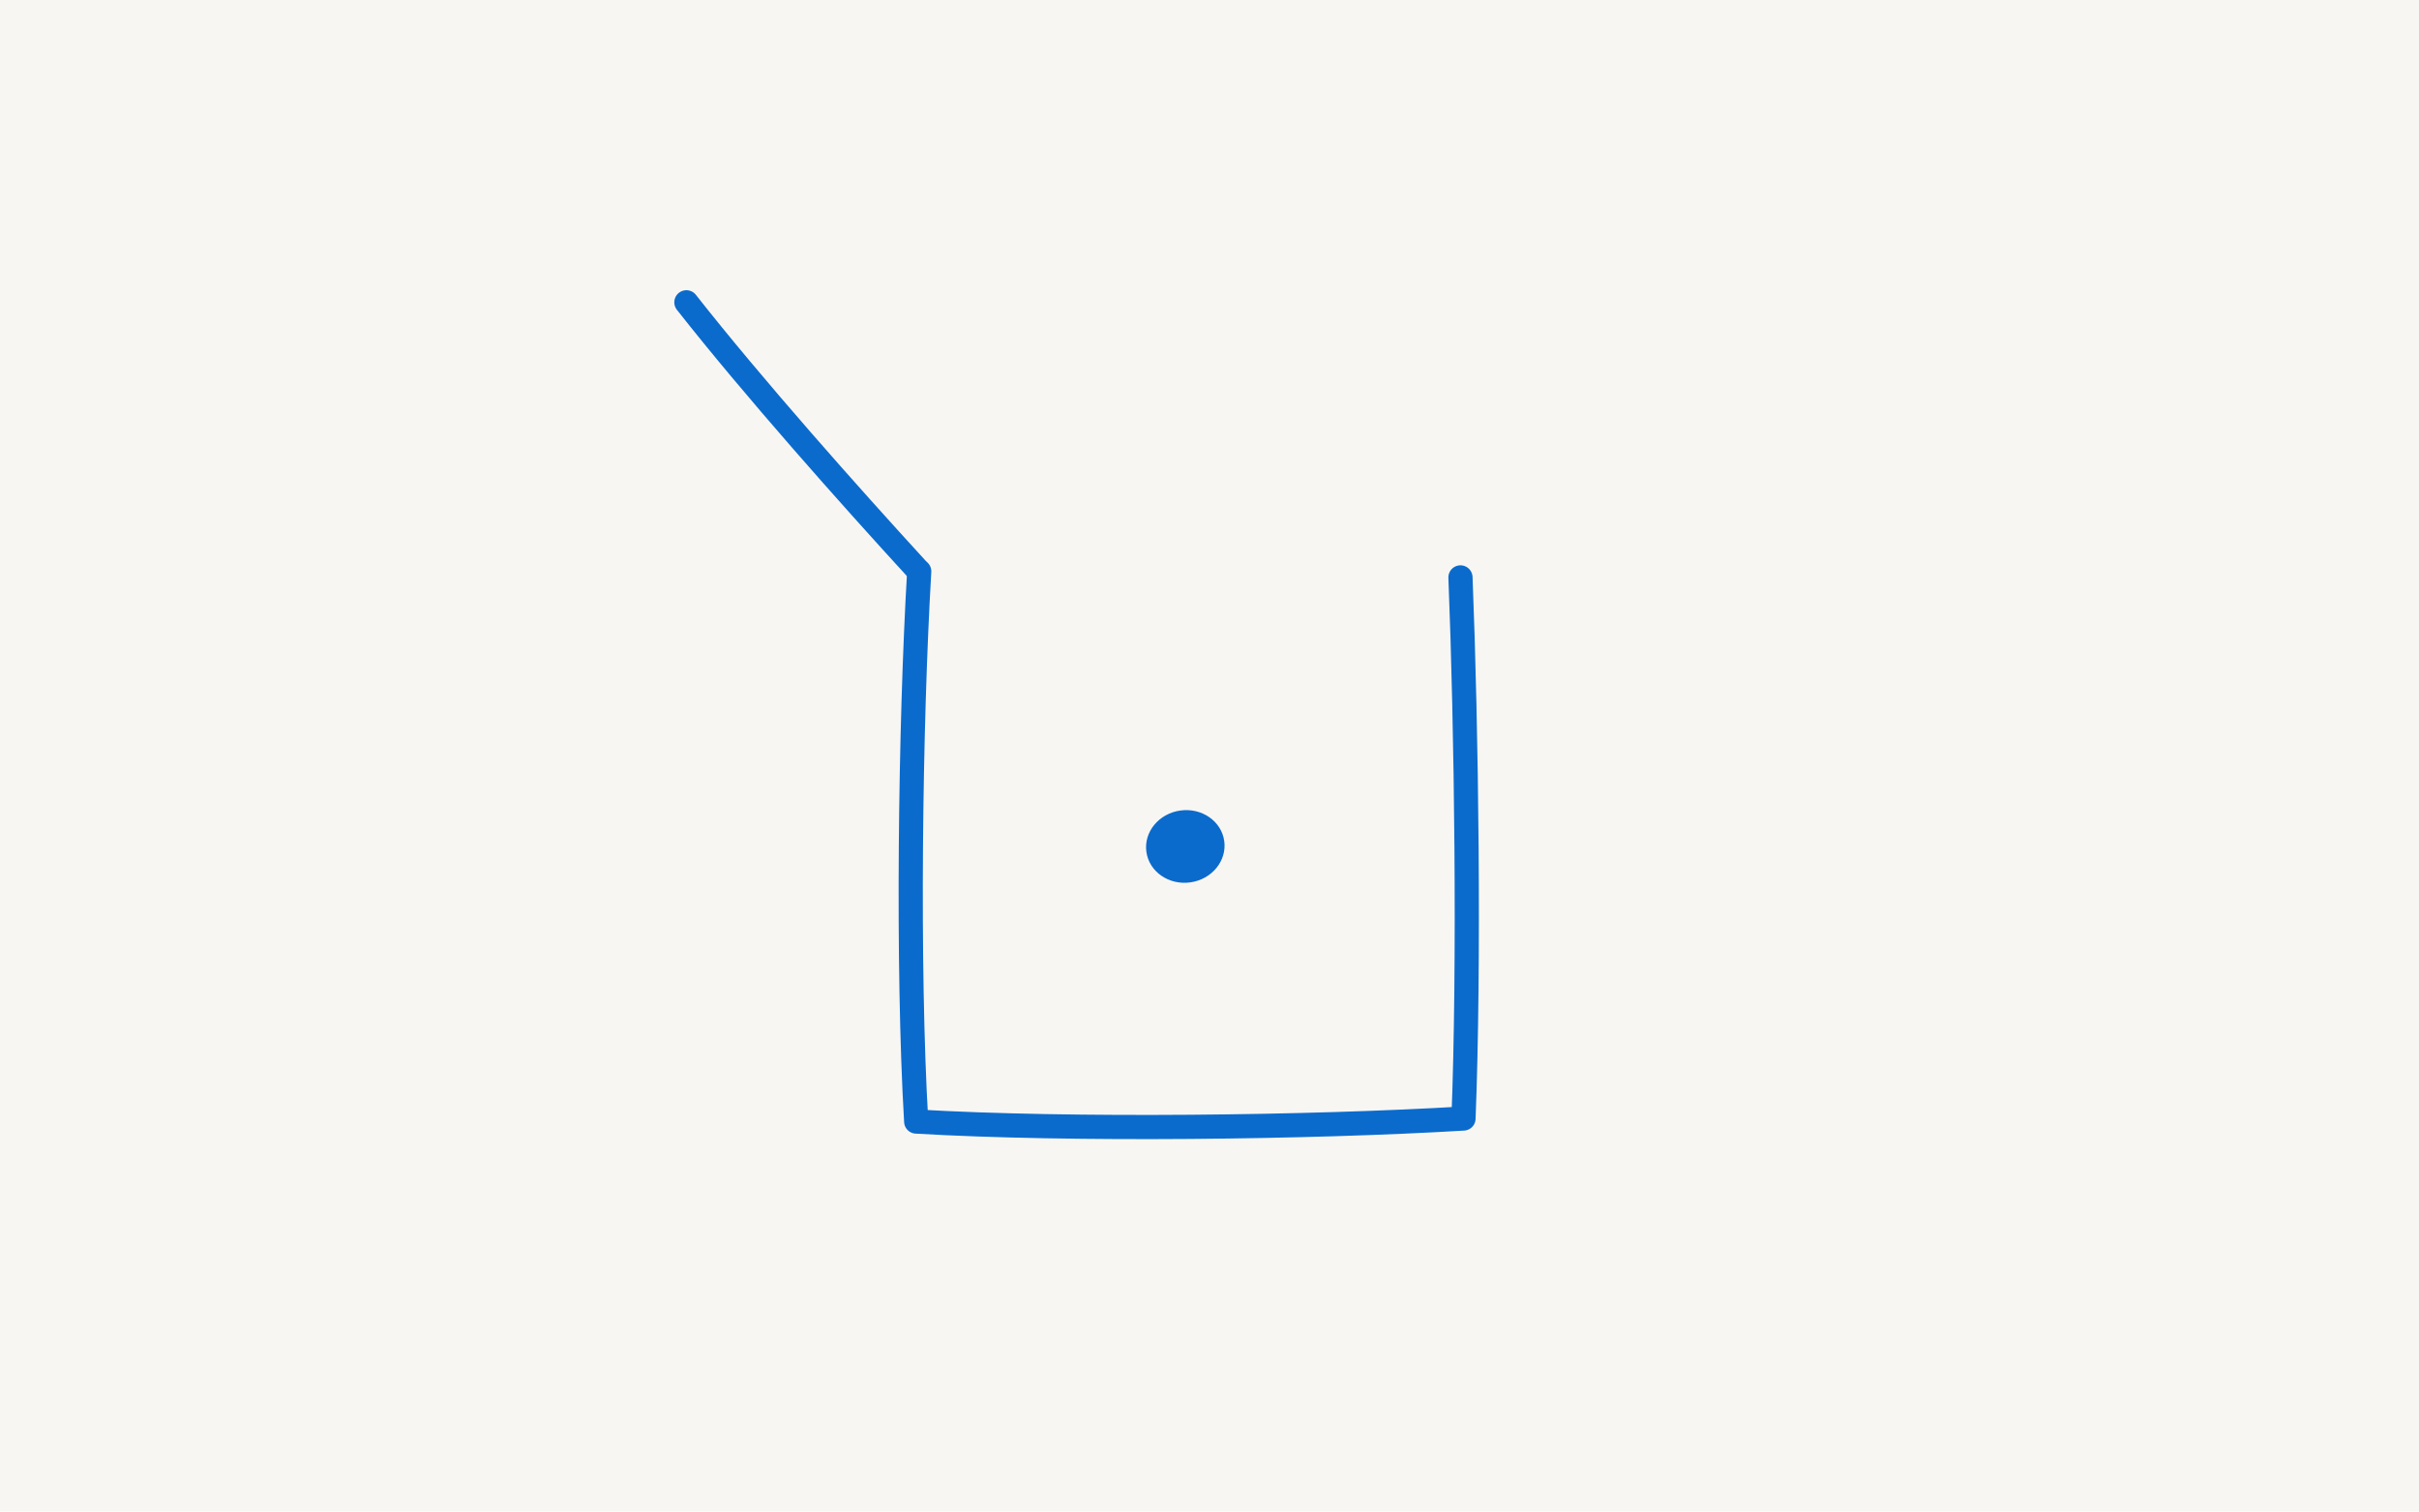
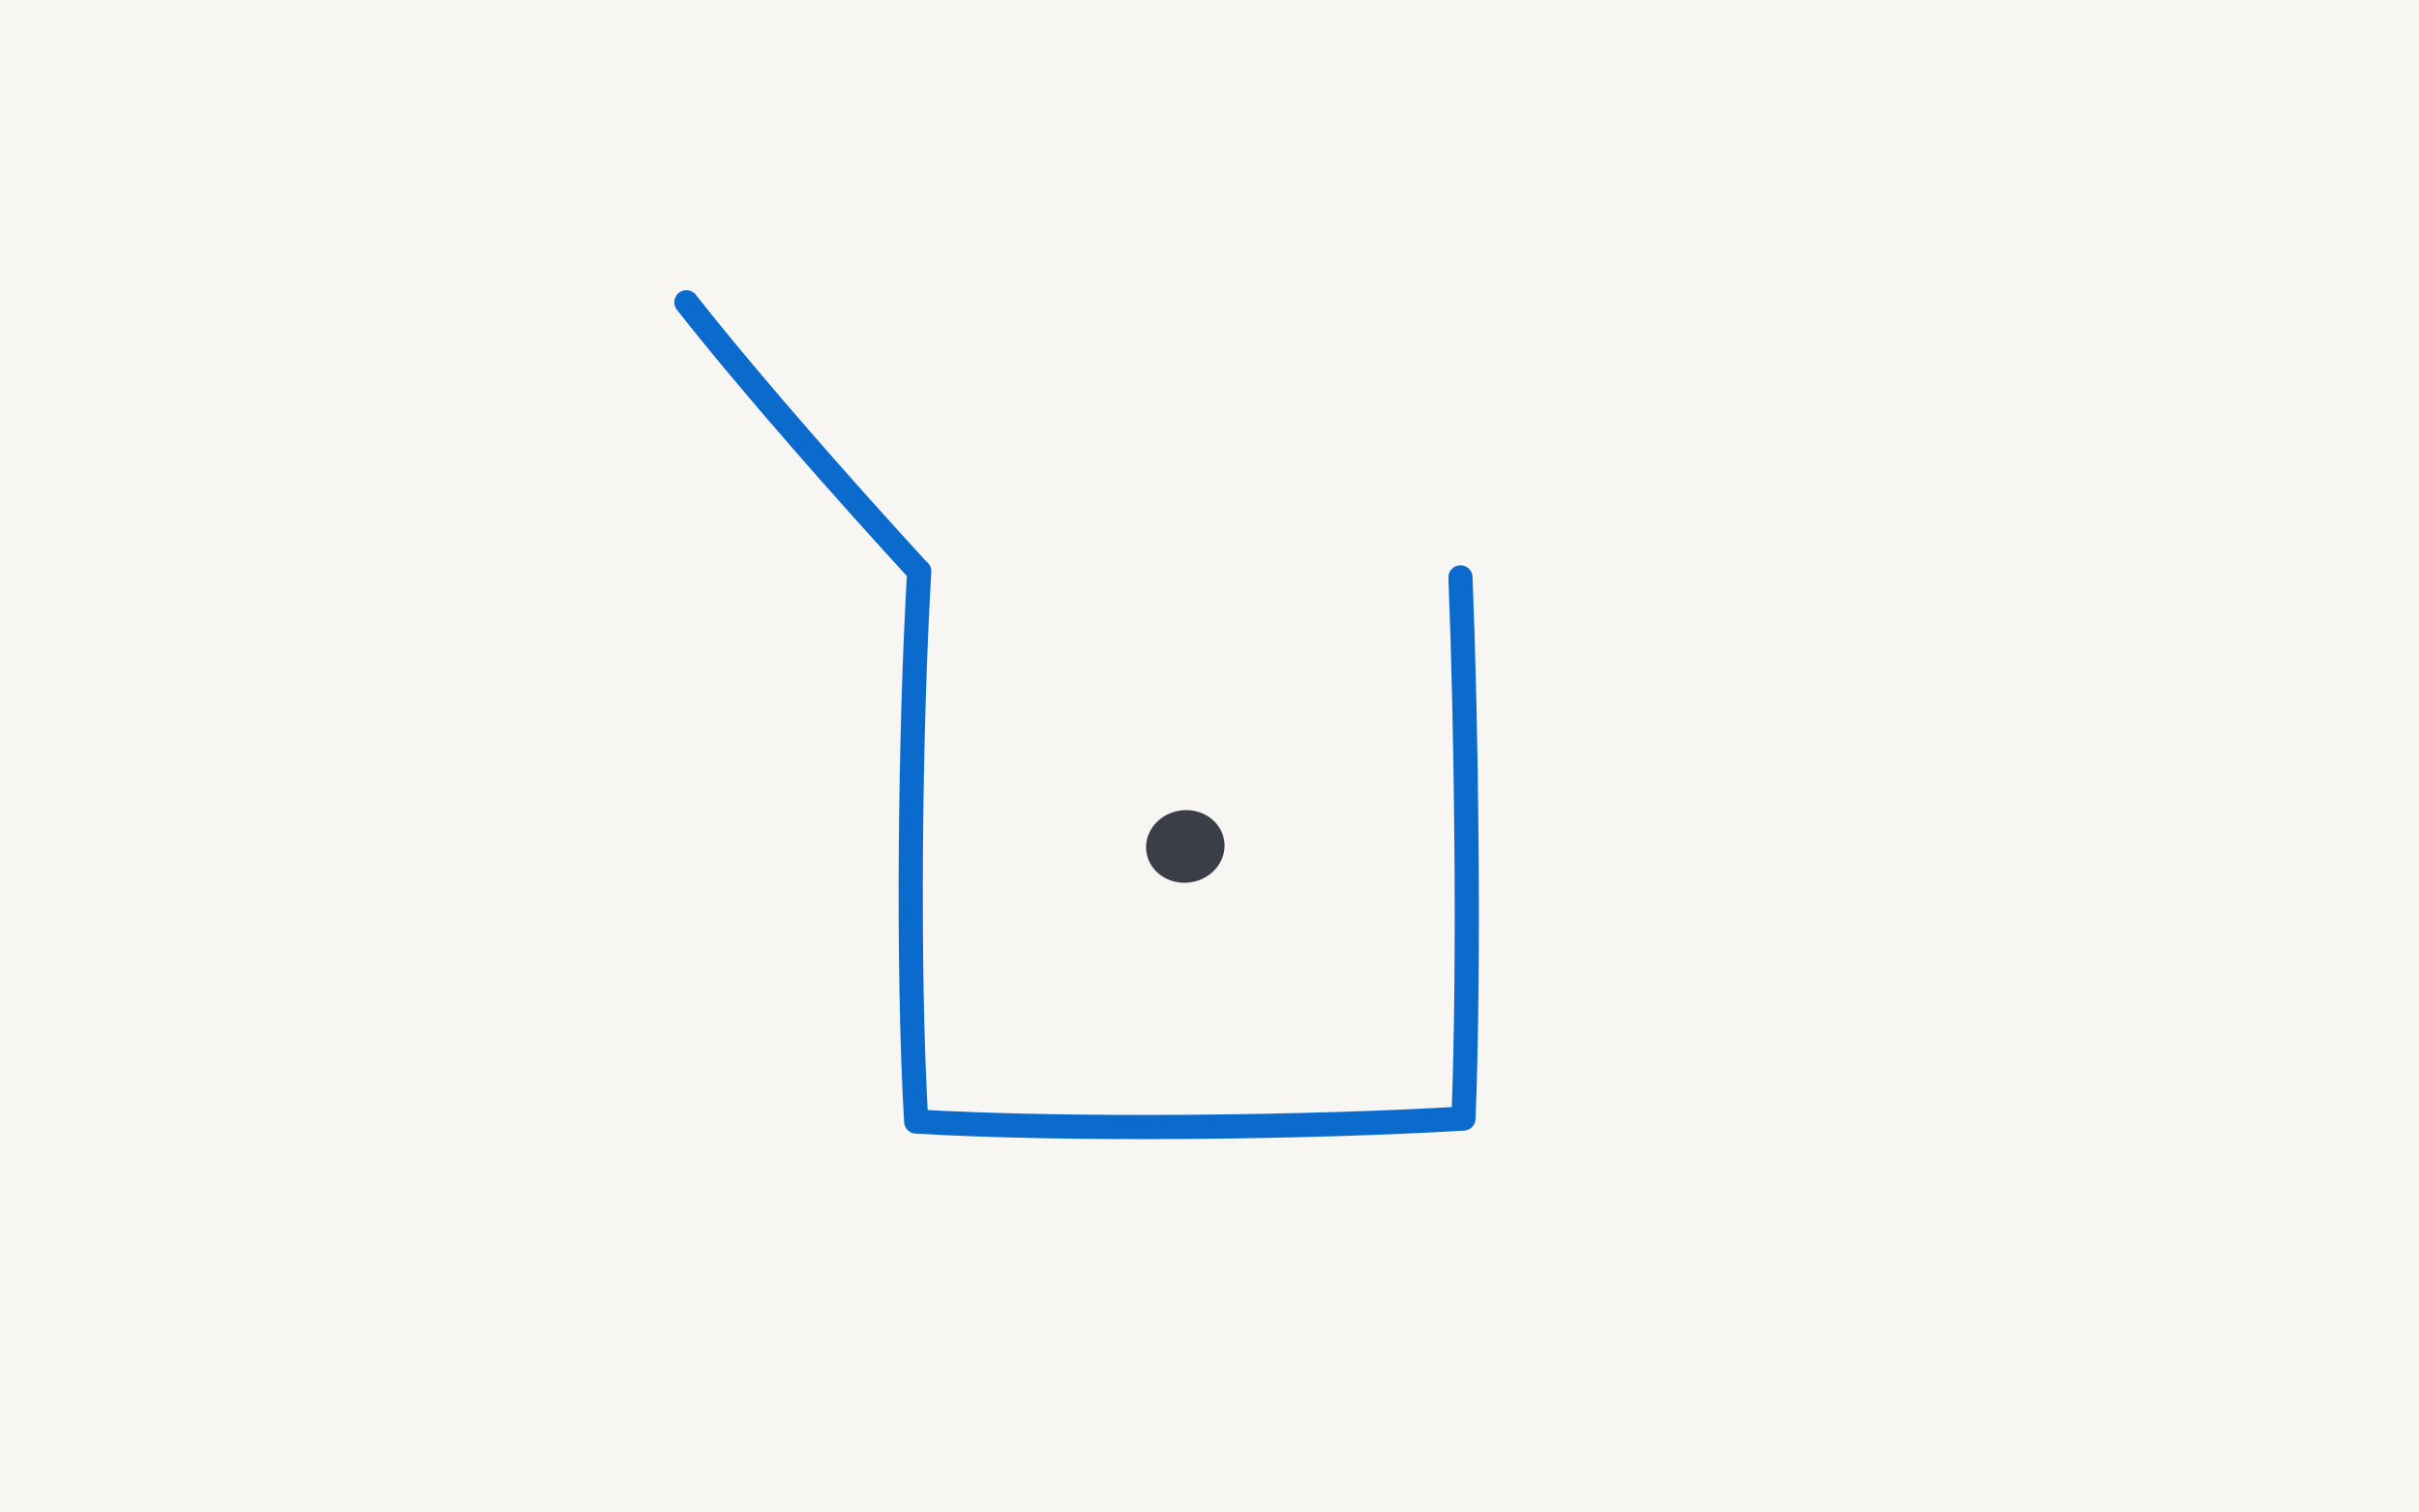
<svg xmlns="http://www.w3.org/2000/svg" viewBox="0 0 800 500" role="img" aria-labelledby="title">
  <defs>
    <style>
      .bg       { fill: #f8f6f3; }
      .accent-s { fill: none; stroke: #0b6bcc; stroke-width: 8; stroke-linecap: round; stroke-linejoin: round; }
      .accent-f { fill: #0b6bcc; }
+       .slate-f  { fill: #3a3f47; }
      @media (prefers-color-scheme: dark) {
        .bg       { fill: #1c2128; }
        .accent-s { stroke: #61caff; }
        .accent-f { fill: #61caff; }
+         .slate-f  { fill: #cdd9e5; }
      }
    </style>
  </defs>
  <rect class="bg" x="0" y="0" width="800" height="500" />
  <path class="accent-s" d="M 304 189 C 301 240, 300 320, 303 371 C 354 374, 434 373, 484 370 C 486 319, 485 241, 483 191" />
  <path class="accent-s" d="M 303 188 C 281 164, 249 128, 227 100" />
-   <ellipse class="accent-f" cx="392" cy="280" rx="13" ry="12" transform="rotate(-8 392 280)" />
+   <ellipse class="slate-f" cx="392" cy="280" rx="13" ry="12" transform="rotate(-8 392 280)" />
</svg>
